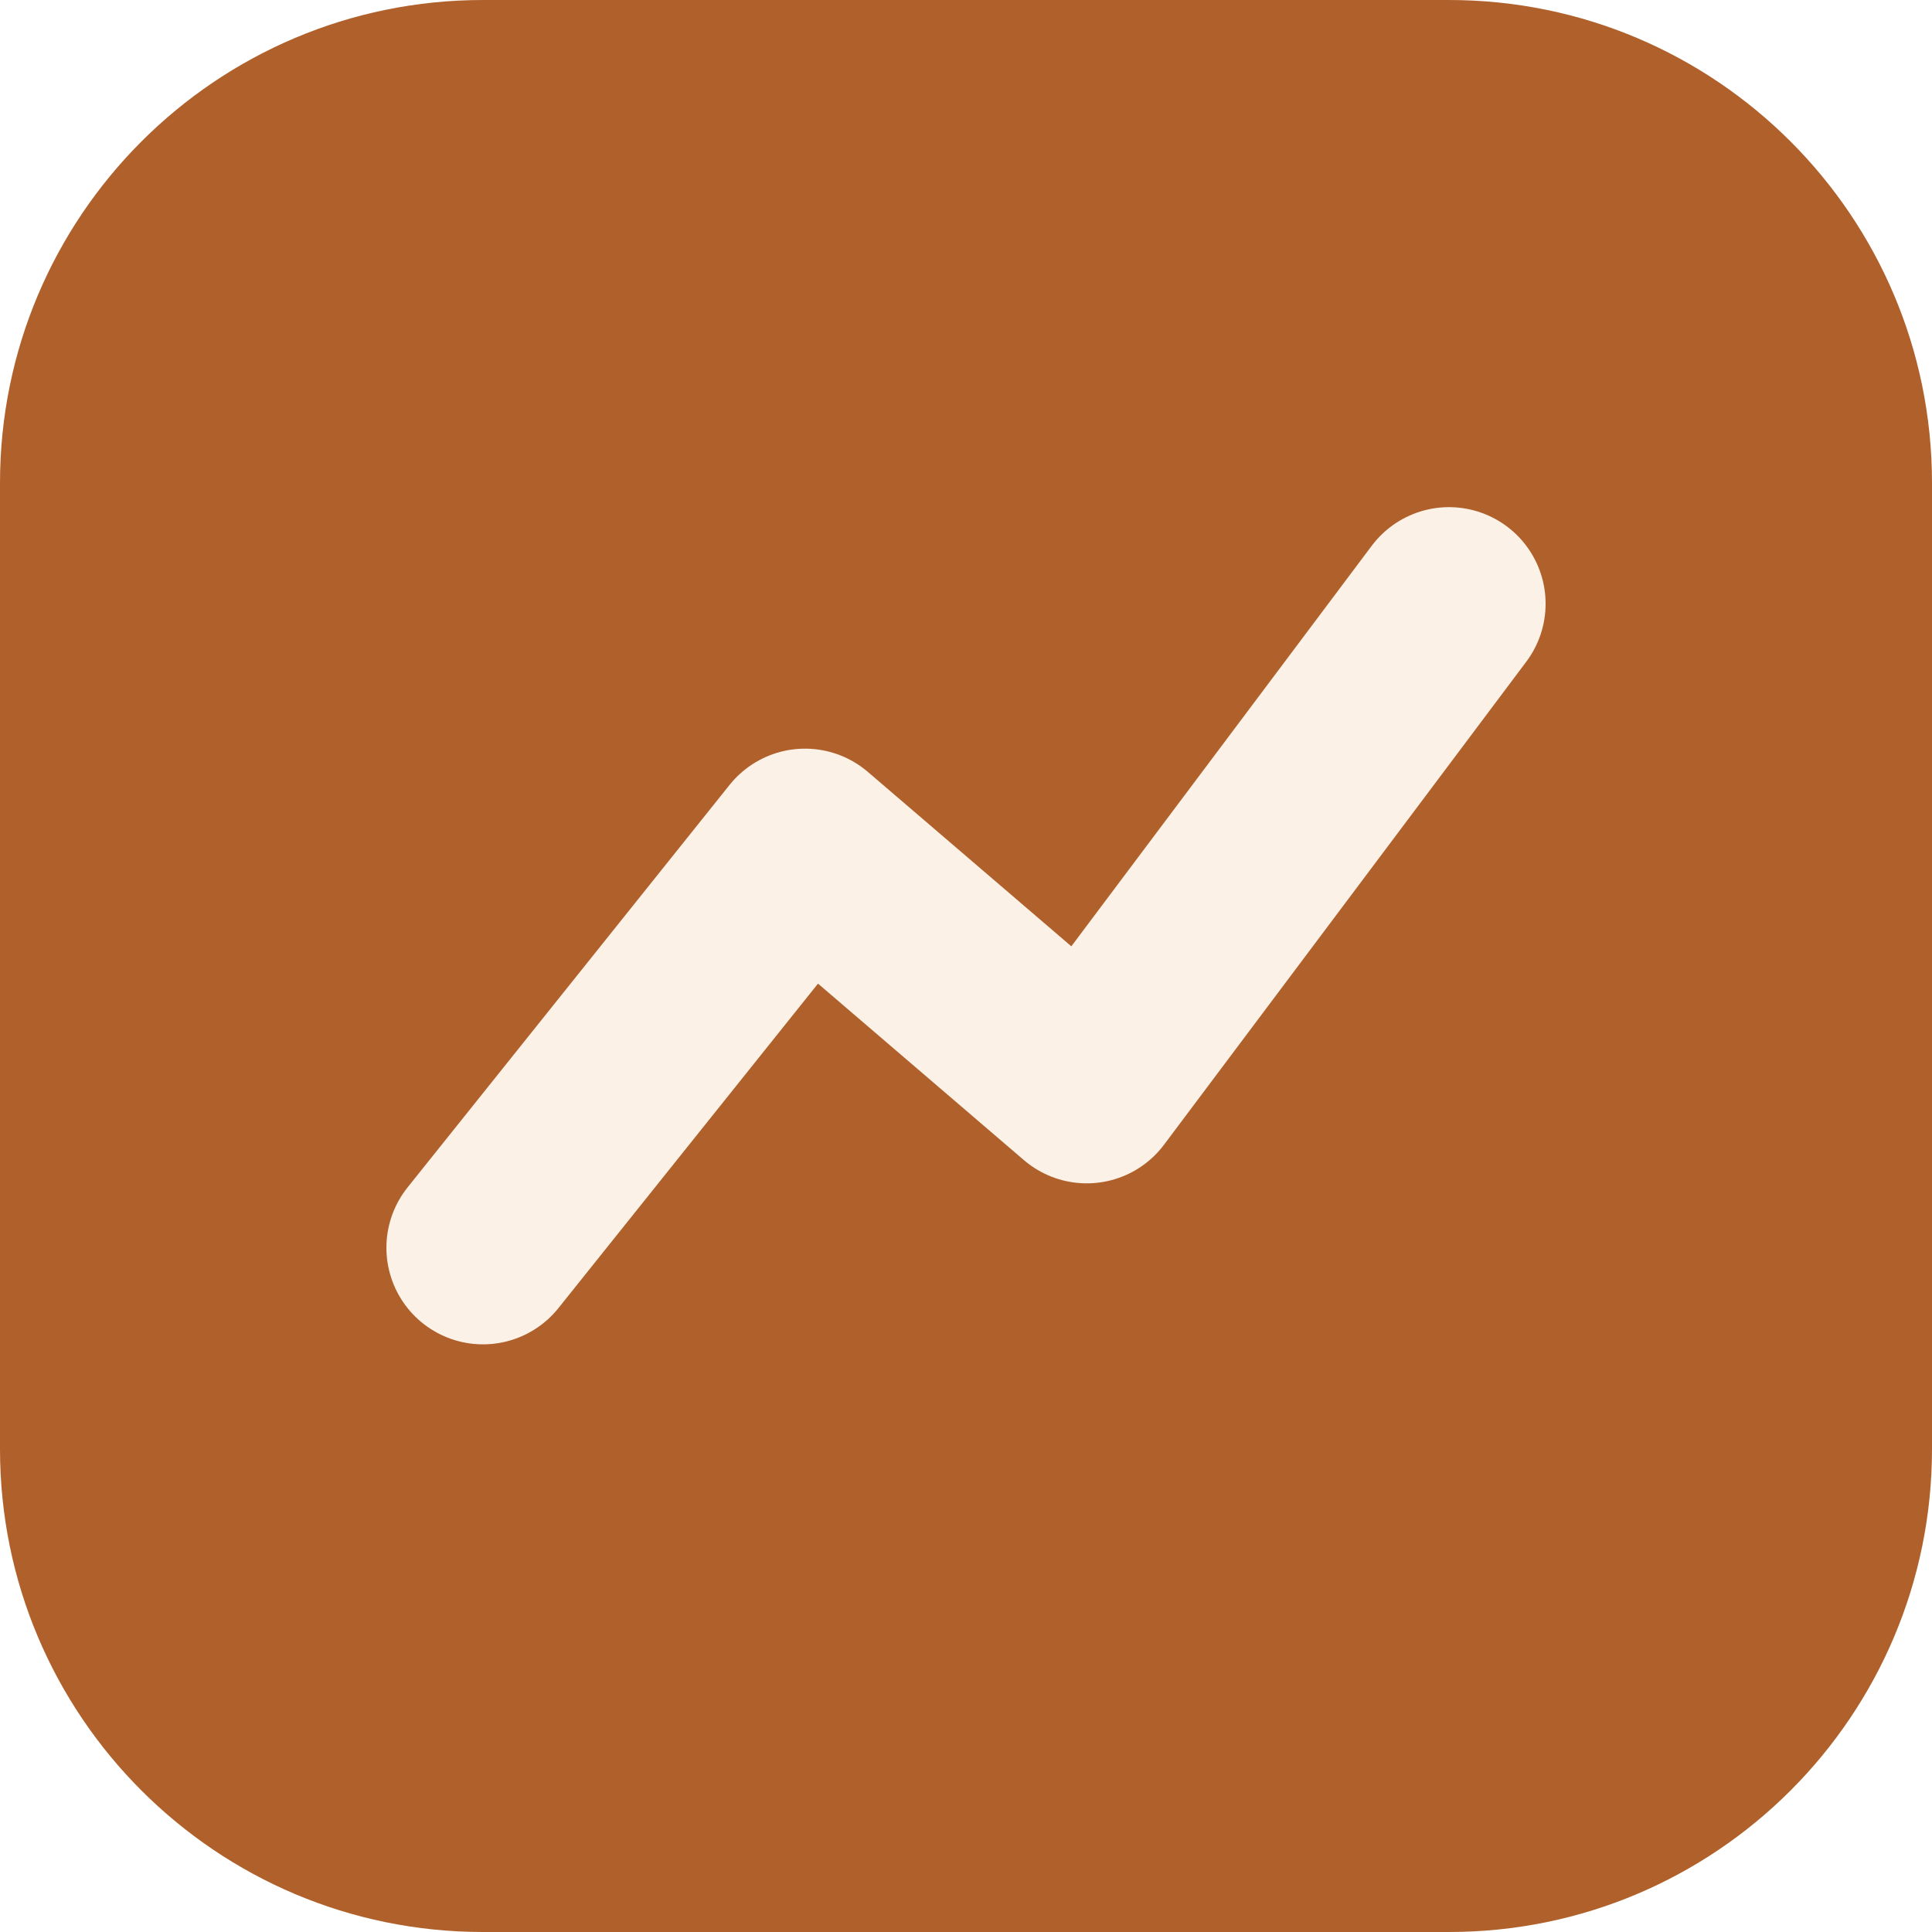
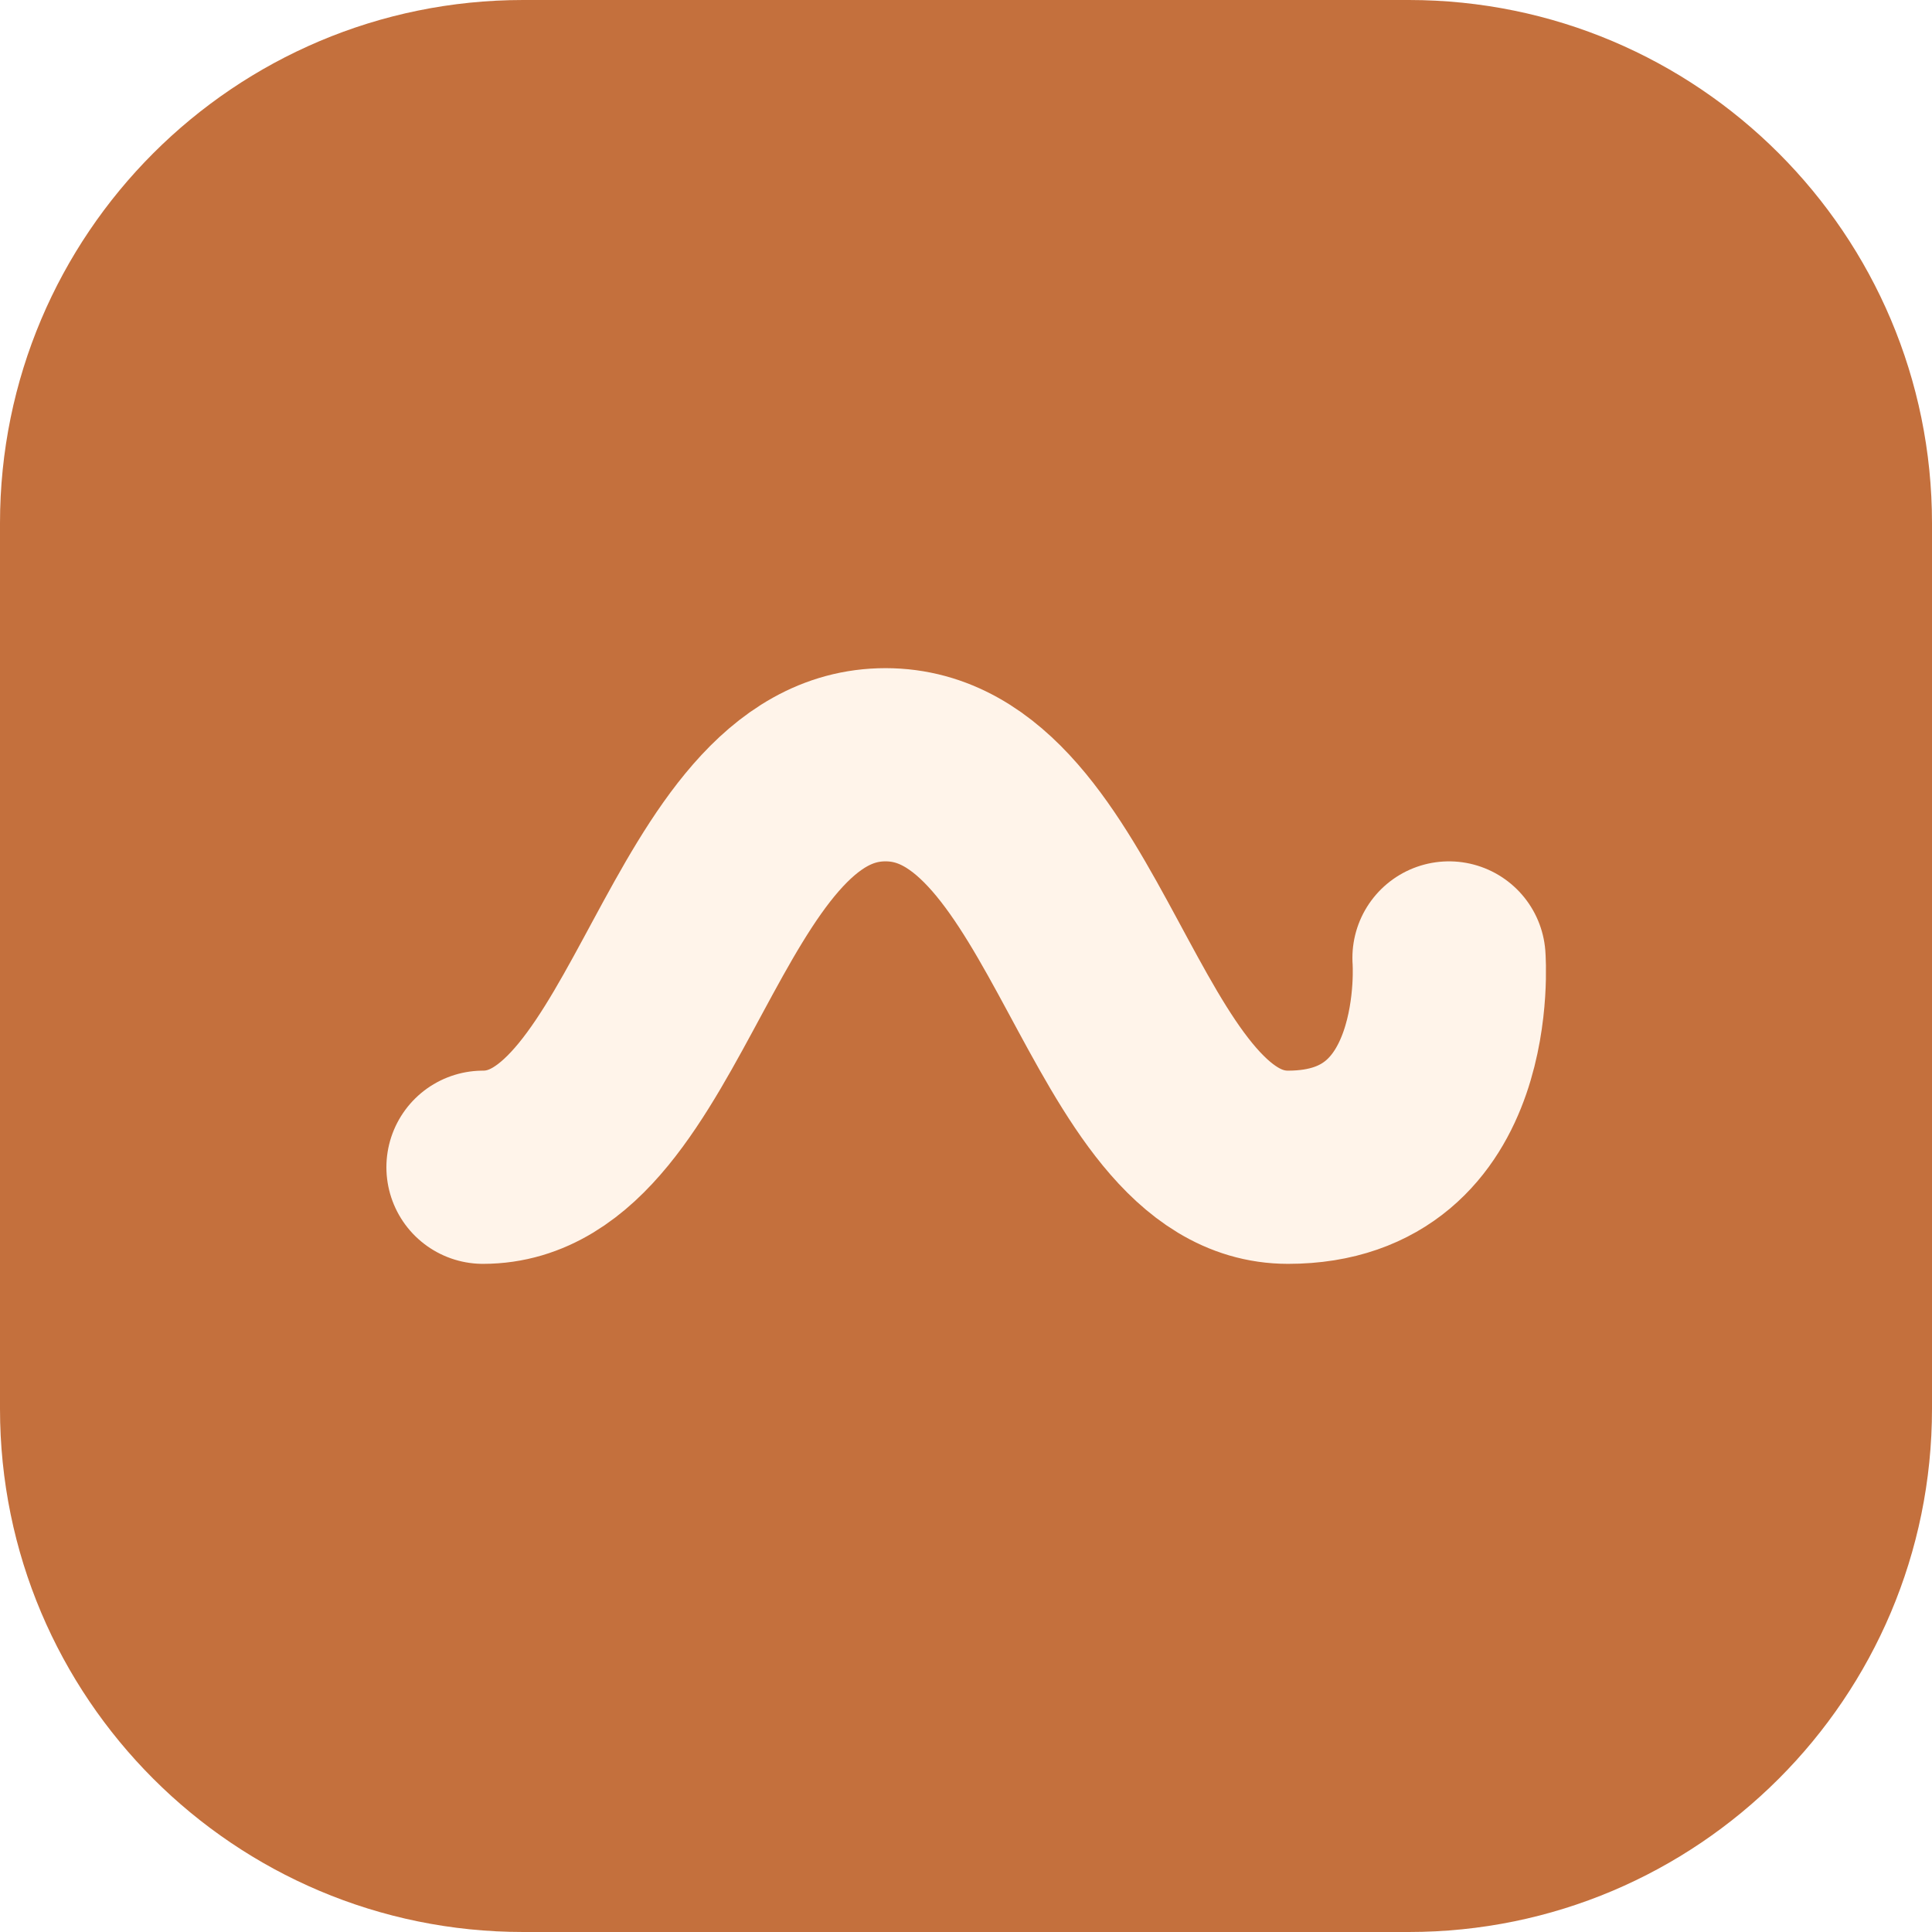
<svg xmlns="http://www.w3.org/2000/svg" viewBox="0 0 24 24">
-   <rect width="24" height="24" rx="6" fill="#B0602A" />
-   <path d="M6 15.5 10 10.5l3.5 3L18 7.5" fill="none" stroke="#FBF1E6" stroke-width="2.4" stroke-linecap="round" stroke-linejoin="round" />
+   <rect width="24" height="24" rx="6.5" fill="#C4703D" />
+   <path d="M6 14.5c2.2 0 2.6-5 5-5s2.8 5 5 5 2-2.6 2-2.6" fill="none" stroke="#FFF4EA" stroke-width="2.4" stroke-linecap="round" stroke-linejoin="round" />
</svg>
